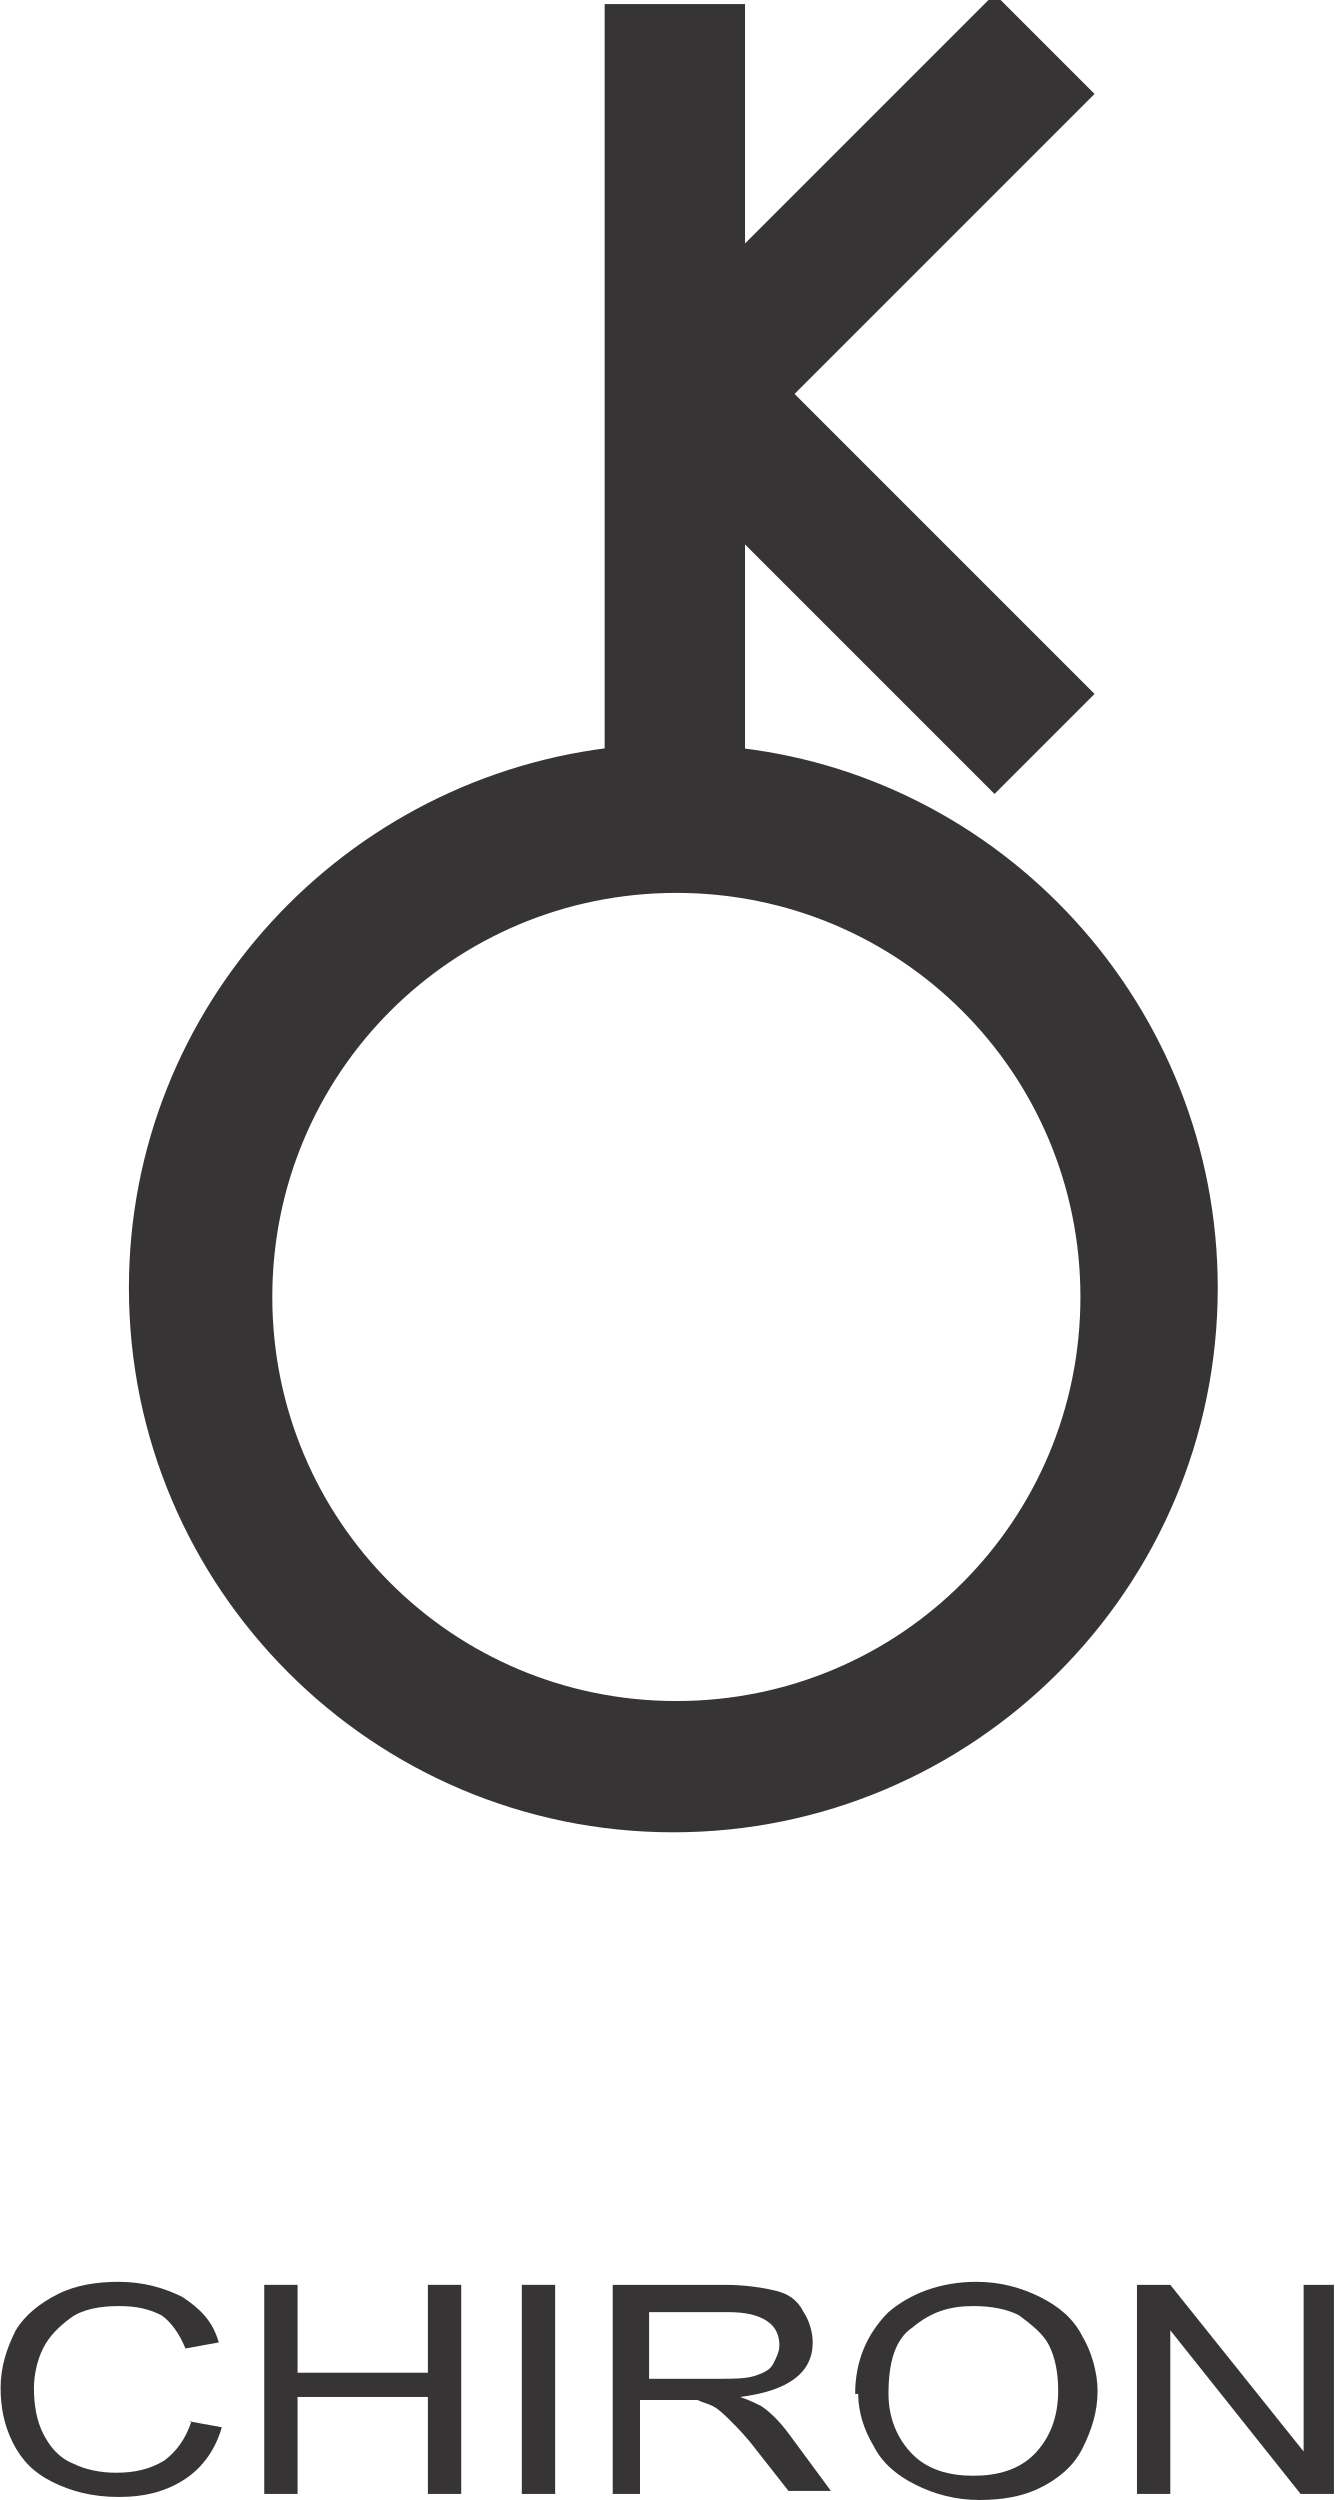
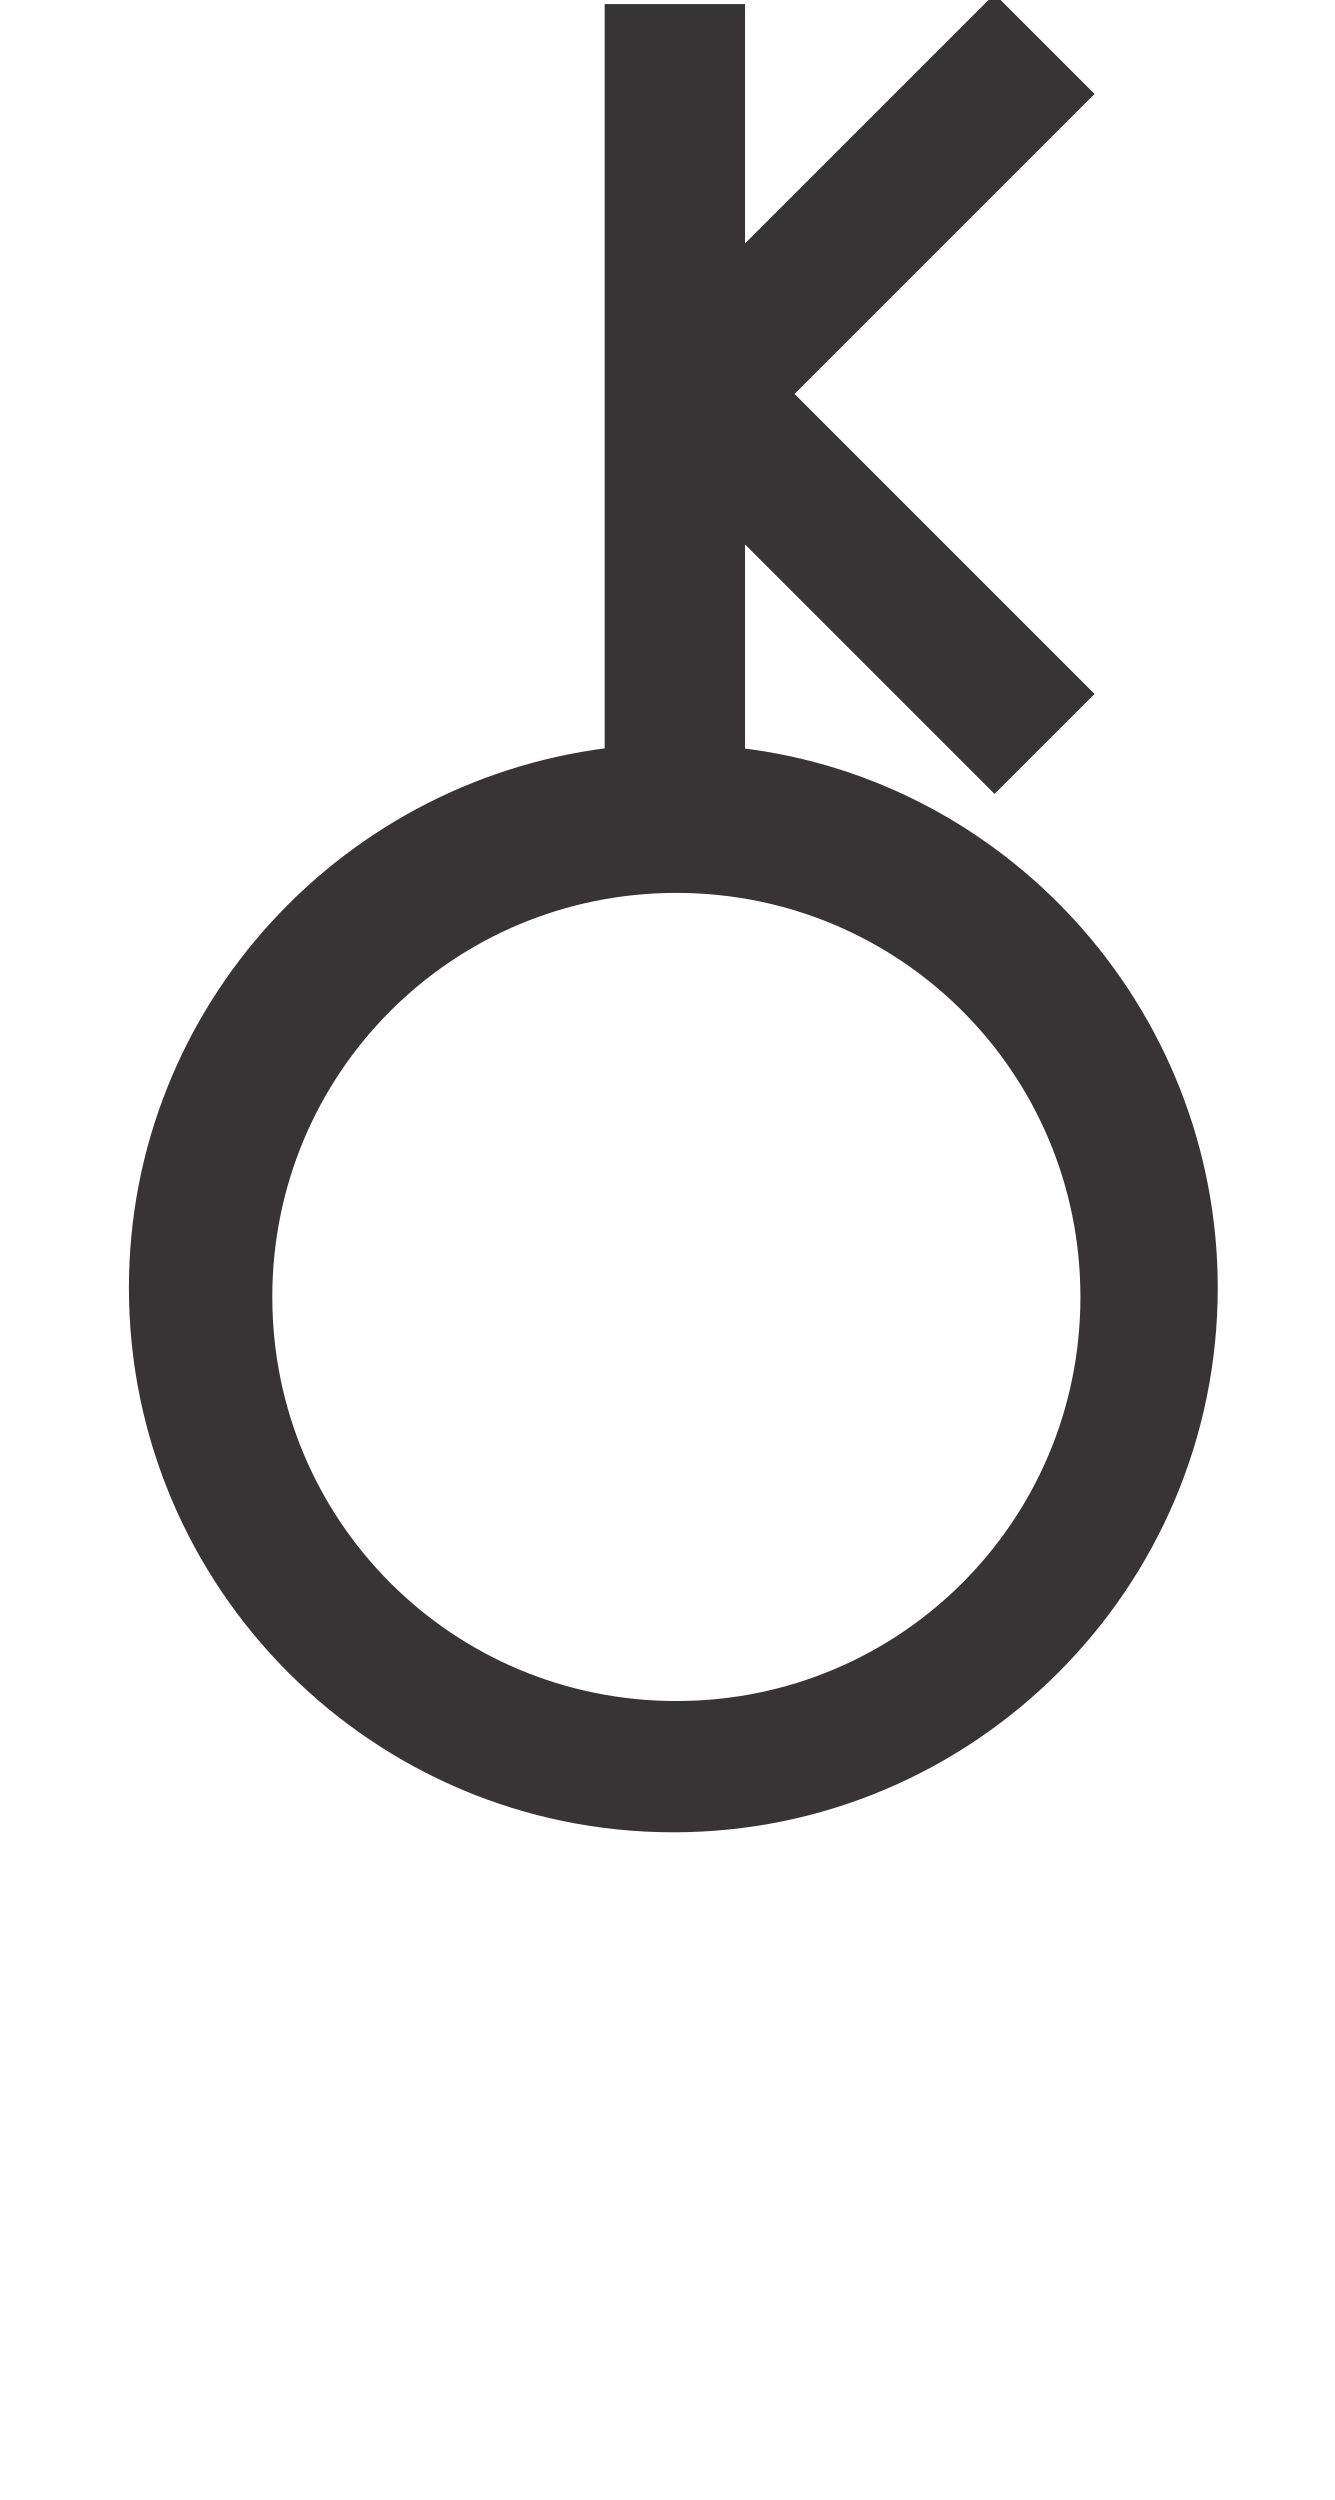
<svg xmlns="http://www.w3.org/2000/svg" xml:space="preserve" width="27.437mm" height="51.398mm" version="1.1" style="shape-rendering:geometricPrecision; text-rendering:geometricPrecision; image-rendering:optimizeQuality; fill-rule:evenodd; clip-rule:evenodd" viewBox="0 0 440 825">
  <defs>
    <style type="text/css">
   
    .str0 {stroke:#373435;stroke-width:11.319}
    .fil0 {fill:#373435;fill-rule:nonzero}
   
  </style>
  </defs>
  <g id="fertige_x0020_Planeten">
    <path class="fil0 str0" d="M240 254l0 -88 88 88 25 -25 -99 -99 99 -99 -25 -25 -88 88 0 -87 -35 0 0 245c-88,9 -157,83 -157,173 0,96 78,174 174,174 96,0 174,-78 174,-174 0,-90 -69,-165 -157,-173zm-17 313l0 0c-77,0 -139,-62 -139,-139 0,-77 62,-139 139,-139 77,0 139,62 139,139 0,77 -62,139 -139,139z" />
-     <g id="_624484176">
-       <path class="fil0" d="M62 799l11 2c-2,7 -6,13 -12,17 -6,4 -13,6 -22,6 -9,0 -16,-2 -22,-5 -6,-3 -10,-7 -13,-13 -3,-6 -4,-12 -4,-18 0,-7 2,-13 5,-19 3,-5 8,-9 14,-12 6,-3 13,-4 20,-4 8,0 15,2 21,5 6,4 10,8 12,15l-11 2c-2,-5 -5,-9 -8,-11 -4,-2 -8,-3 -14,-3 -6,0 -12,1 -16,4 -4,3 -7,6 -9,10 -2,4 -3,9 -3,13 0,6 1,11 3,15 2,4 5,8 10,10 4,2 9,3 14,3 6,0 11,-1 16,-4 4,-3 7,-7 9,-13z" />
-       <polygon class="fil0" points="87,823 87,754 98,754 98,783 141,783 141,754 152,754 152,823 141,823 141,791 98,791 98,823 " />
-       <polygon class="fil0" points="172,823 172,754 183,754 183,823 " />
-       <path class="fil0" d="M202 823l0 -69 37 0c7,0 13,1 17,2 4,1 7,3 9,7 2,3 3,7 3,10 0,5 -2,9 -6,12 -4,3 -10,5 -18,6 3,1 5,2 7,3 3,2 6,5 9,9l14 19 -14 0 -11 -14c-3,-4 -6,-7 -8,-9 -2,-2 -4,-4 -6,-5 -2,-1 -3,-1 -5,-2 -1,0 -3,0 -6,0l-13 0 0 31 -11 0zm11 -38l0 0 24 0c5,0 9,0 12,-1 3,-1 5,-2 6,-4 1,-2 2,-4 2,-6 0,-3 -1,-6 -4,-8 -3,-2 -7,-3 -13,-3l-26 0 0 23z" />
-       <path class="fil0" d="M282 790c0,-11 4,-20 11,-27 7,-6 17,-10 29,-10 8,0 15,2 21,5 6,3 11,7 14,13 3,5 5,12 5,18 0,7 -2,13 -5,19 -3,6 -8,10 -14,13 -6,3 -13,4 -20,4 -8,0 -15,-2 -21,-5 -6,-3 -11,-7 -14,-13 -3,-5 -5,-11 -5,-17zm11 0l0 0c0,8 3,15 8,20 5,5 12,7 20,7 8,0 15,-2 20,-7 5,-5 8,-12 8,-21 0,-6 -1,-11 -3,-15 -2,-4 -6,-7 -10,-10 -4,-2 -9,-3 -15,-3 -8,0 -14,2 -20,7 -6,4 -8,12 -8,22z" />
-       <polygon class="fil0" points="375,823 375,754 386,754 430,809 430,754 440,754 440,823 429,823 386,769 386,823 " />
-     </g>
  </g>
</svg>
